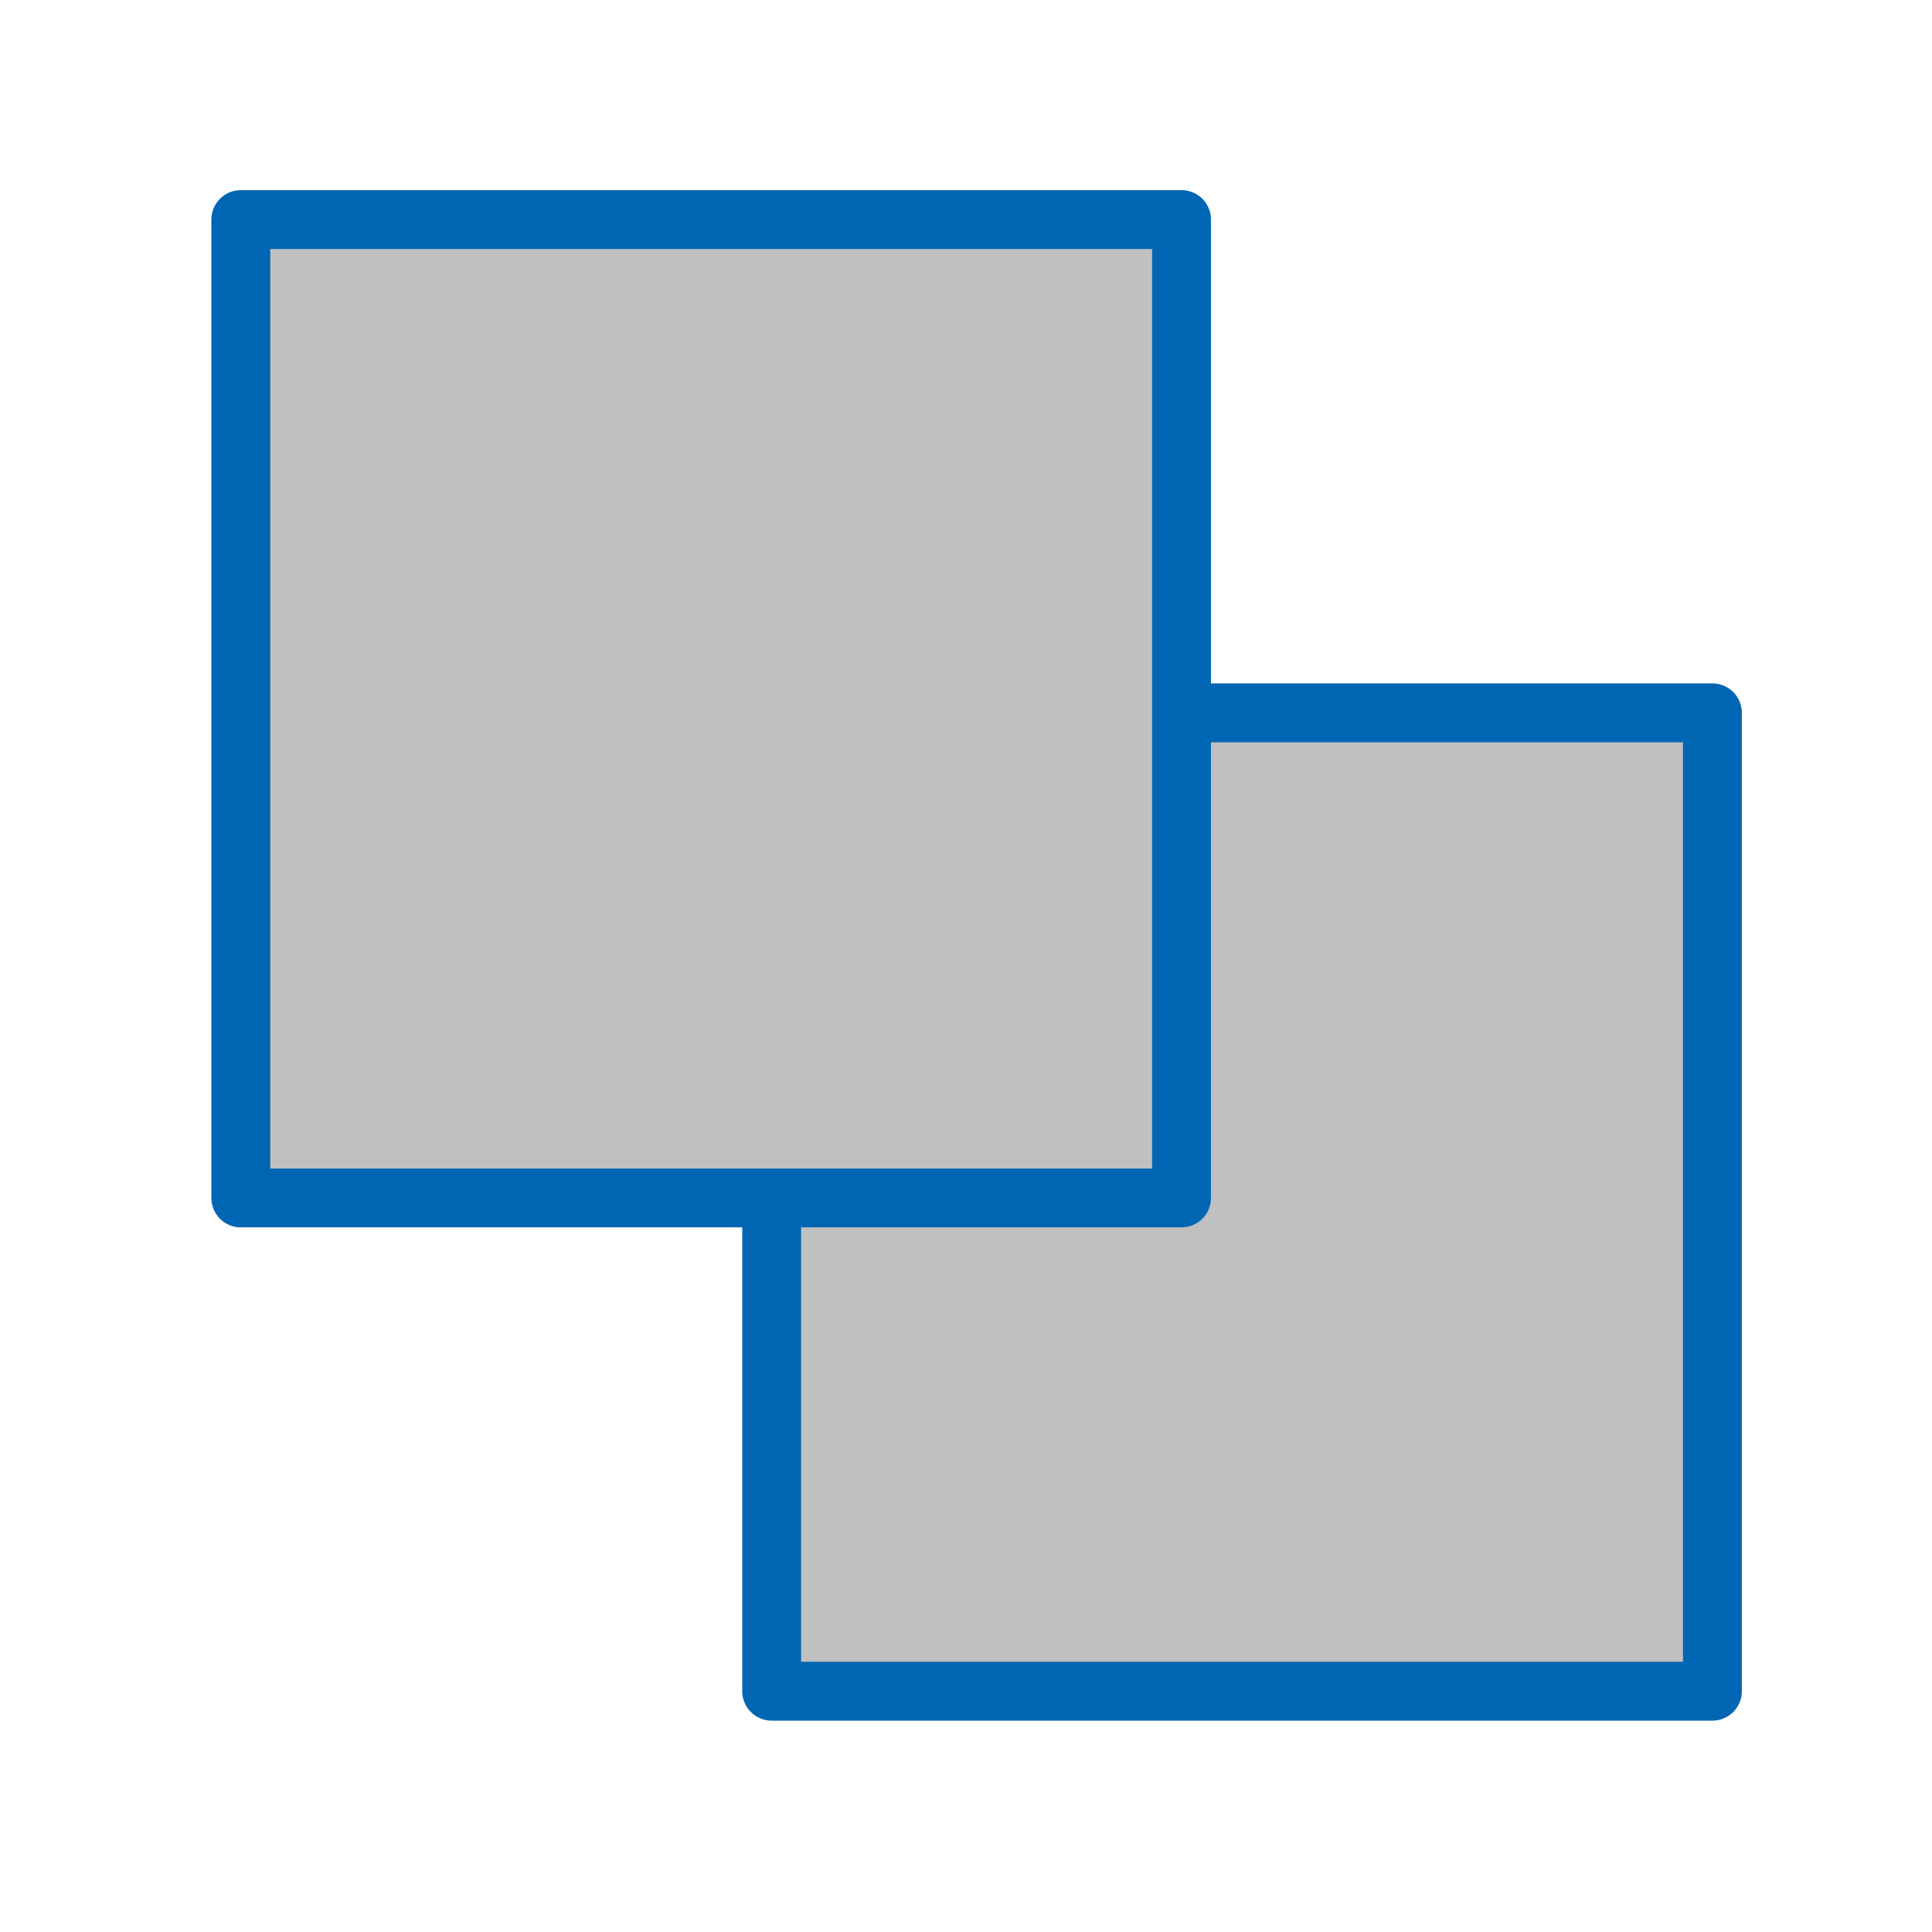
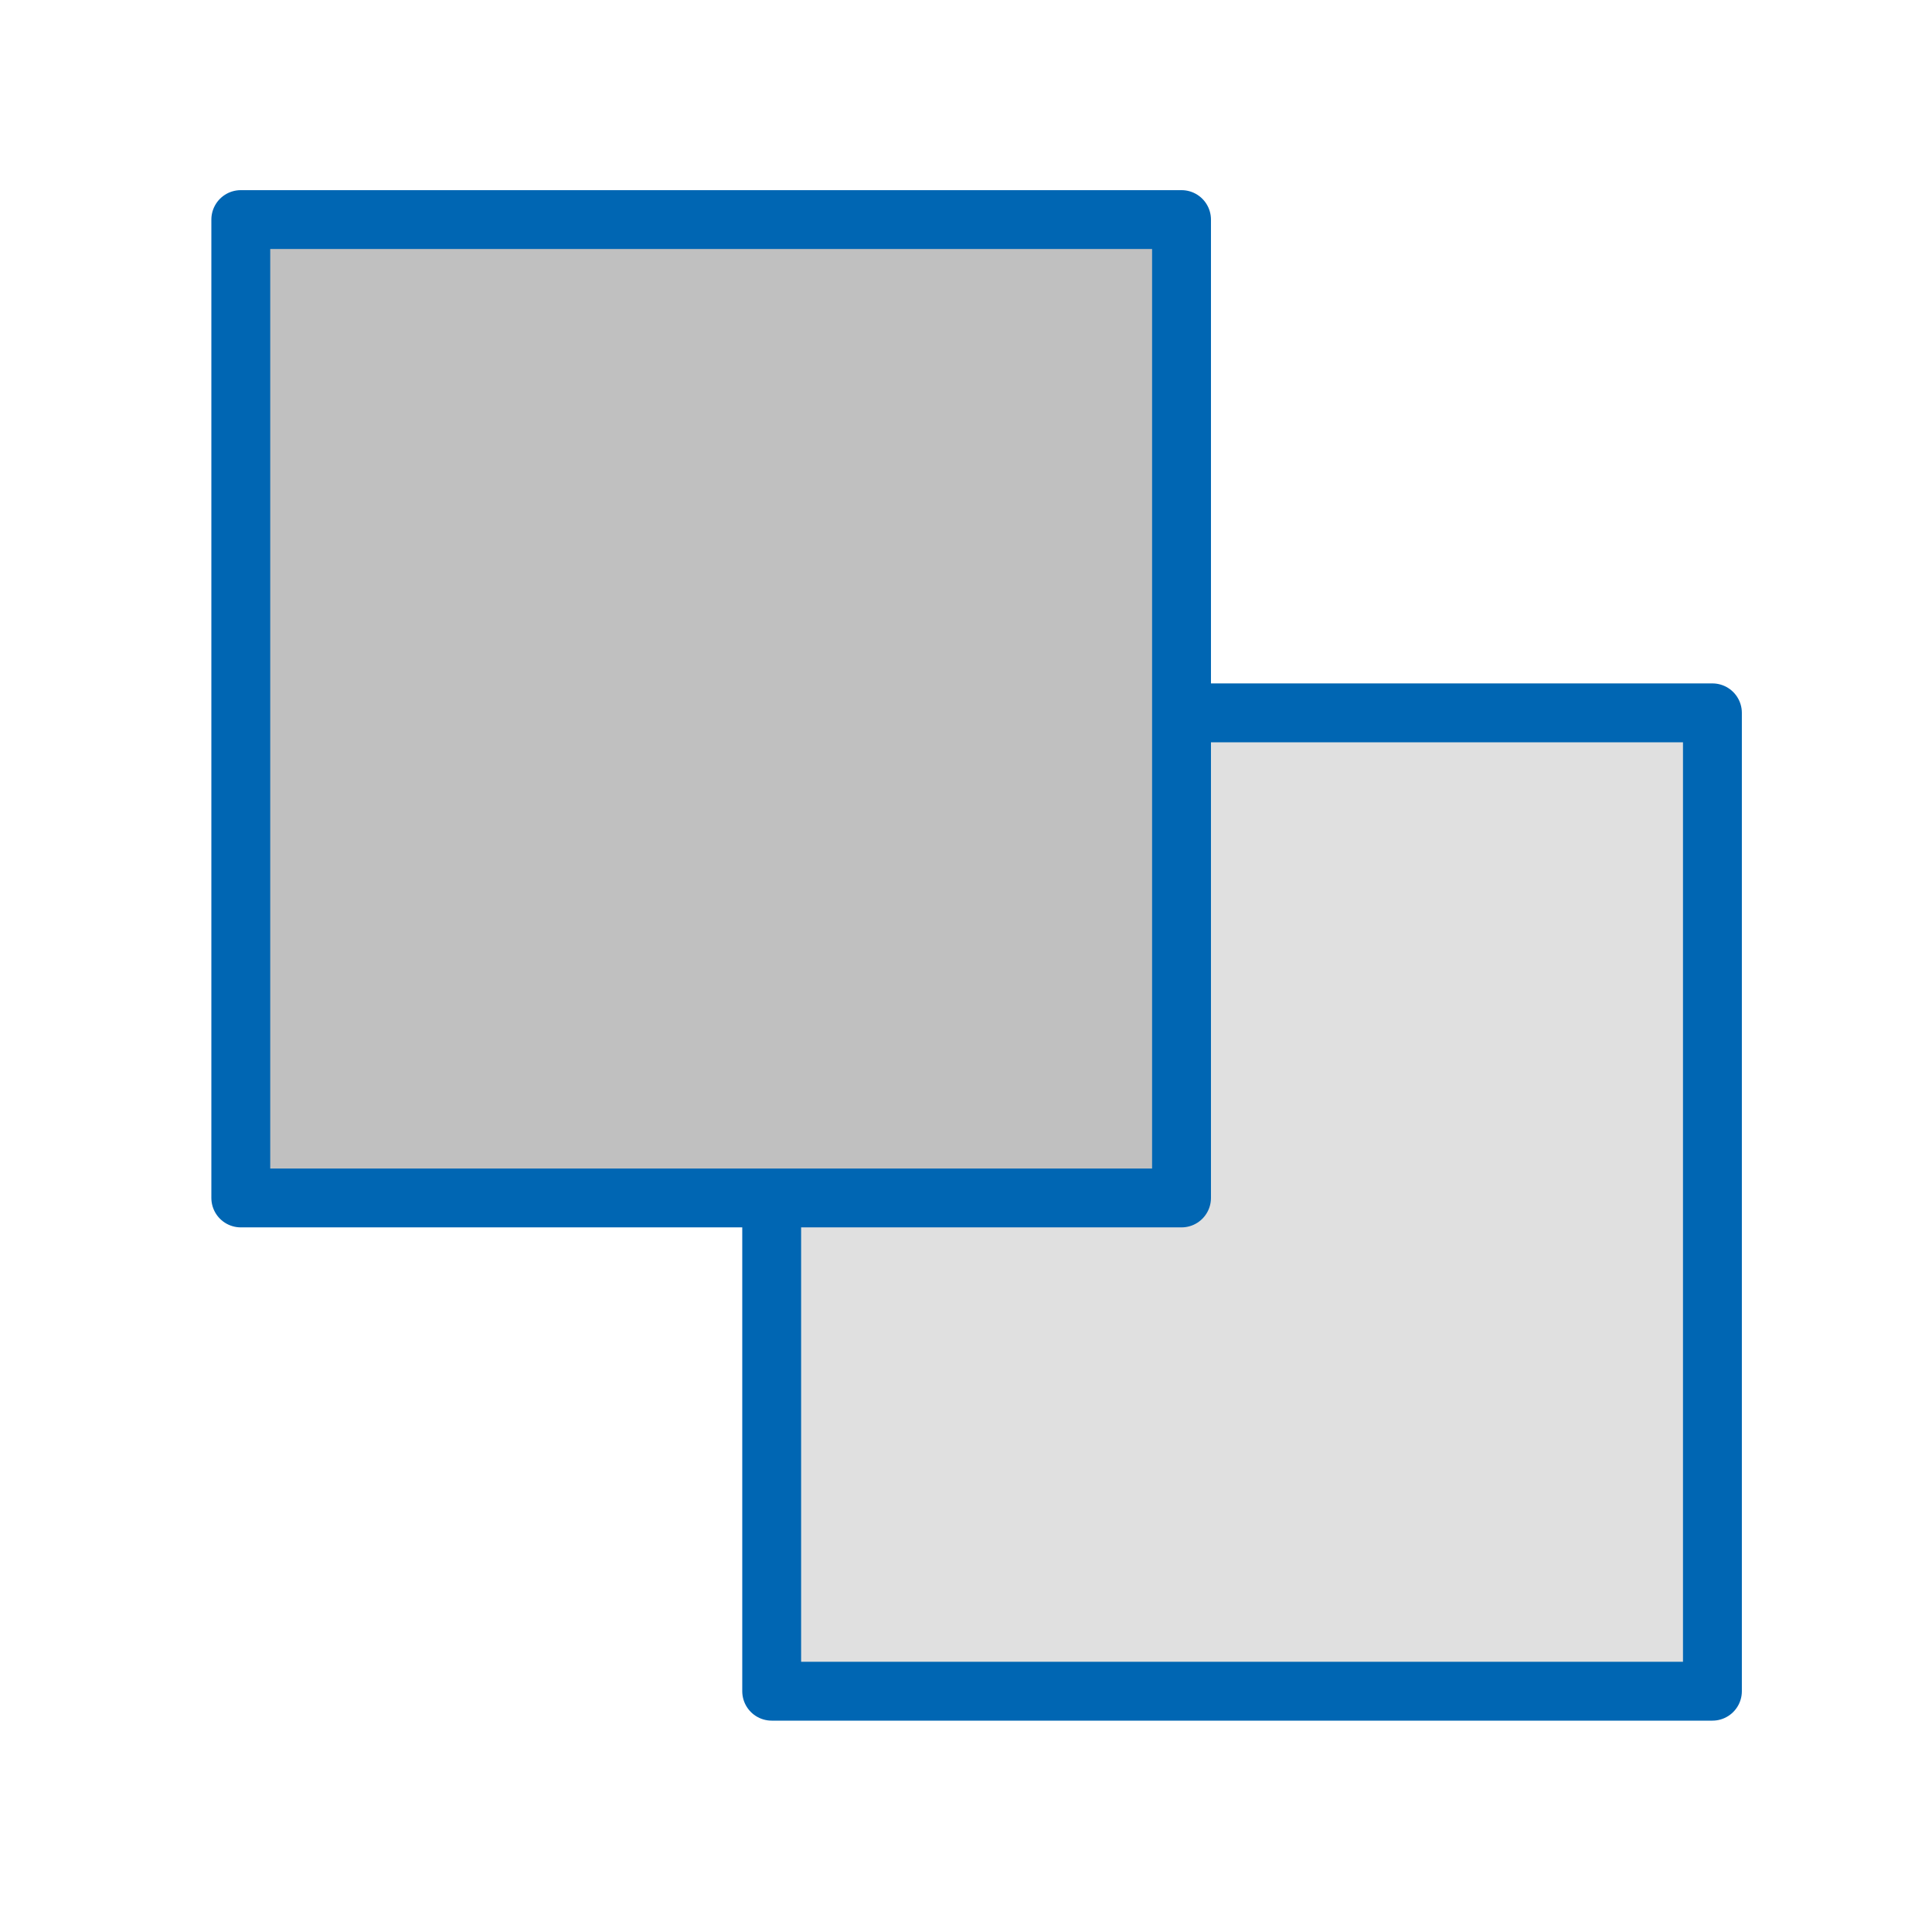
<svg xmlns="http://www.w3.org/2000/svg" version="1.2" width="112.89mm" height="112.89mm" viewBox="0 0 11289 11289" preserveAspectRatio="xMidYMid" fill-rule="evenodd" stroke-width="28.222" stroke-linejoin="round" xml:space="preserve" id="svg116">
  <defs class="ClipPathGroup" id="defs8">
    <clipPath id="presentation_clip_path" clipPathUnits="userSpaceOnUse">
      <rect x="0" y="0" width="9031" height="9031" id="rect2" />
    </clipPath>
    <mask id="mask1">
      <g id="g68-3">
        <defs id="defs64">
          <linearGradient id="gradient1" x1="4516" y1="979" x2="4516" y2="8053" gradientUnits="userSpaceOnUse">
            <stop offset="0.5" style="stop-color:rgb(5,5,5)" id="stop55" />
            <stop offset="0.5" style="stop-color:rgb(5,5,5)" id="stop57" />
            <stop offset="1" style="stop-color:rgb(5,5,5)" id="stop59" />
            <stop offset="1" style="stop-color:rgb(5,5,5)" id="stop61" />
          </linearGradient>
        </defs>
        <path style="fill:url(#gradient1)" d="M 979,979 H 8053 V 8053 H 979 Z" id="path66" />
      </g>
    </mask>
    <linearGradient id="linearGradient4664" x1="4516" y1="979" x2="4516" y2="8053" gradientUnits="userSpaceOnUse">
      <stop offset="0.5" style="stop-color:rgb(5,5,5)" id="stop4656" />
      <stop offset="0.5" style="stop-color:rgb(5,5,5)" id="stop4658" />
      <stop offset="1" style="stop-color:rgb(5,5,5)" id="stop4660" />
      <stop offset="1" style="stop-color:rgb(5,5,5)" id="stop4662" />
    </linearGradient>
    <mask id="mask4683">
      <g id="g4681">
        <defs id="defs4677">
          <linearGradient id="linearGradient4675" x1="4516" y1="979" x2="4516" y2="8053" gradientUnits="userSpaceOnUse">
            <stop offset="0.5" style="stop-color:rgb(5,5,5)" id="stop4667" />
            <stop offset="0.5" style="stop-color:rgb(5,5,5)" id="stop4669" />
            <stop offset="1" style="stop-color:rgb(5,5,5)" id="stop4671" />
            <stop offset="1" style="stop-color:rgb(5,5,5)" id="stop4673" />
          </linearGradient>
        </defs>
        <path style="fill:url(#linearGradient4664)" d="M 979,979 H 8053 V 8053 H 979 Z" id="path4679" />
      </g>
    </mask>
    <clipPath id="presentation_clip_path-3" clipPathUnits="userSpaceOnUse">
      <rect x="0" y="0" width="9031" height="9031" id="rect2-6" />
    </clipPath>
    <mask id="mask1-7">
      <g id="g68-3-5">
        <defs id="defs64-3">
          <linearGradient id="linearGradient918" x1="4516" y1="979" x2="4516" y2="8053" gradientUnits="userSpaceOnUse">
            <stop offset="0.5" style="stop-color:rgb(5,5,5)" id="stop55-5" />
            <stop offset="0.5" style="stop-color:rgb(5,5,5)" id="stop57-6" />
            <stop offset="1" style="stop-color:rgb(5,5,5)" id="stop59-2" />
            <stop offset="1" style="stop-color:rgb(5,5,5)" id="stop61-9" />
          </linearGradient>
        </defs>
        <path style="fill:url(#gradient1)" d="M 979,979 H 8053 V 8053 H 979 Z" id="path66-1" />
      </g>
    </mask>
    <mask id="mask942">
      <g id="g940">
        <defs id="defs936">
          <linearGradient id="linearGradient910" x1="4516" y1="979" x2="4516" y2="8053" gradientUnits="userSpaceOnUse">
            <stop offset="0.5" style="stop-color:rgb(5,5,5)" id="stop927" />
            <stop offset="0.5" style="stop-color:rgb(5,5,5)" id="stop929" />
            <stop offset="1" style="stop-color:rgb(5,5,5)" id="stop931" />
            <stop offset="1" style="stop-color:rgb(5,5,5)" id="stop933" />
          </linearGradient>
        </defs>
        <path style="fill:url(#linearGradient4664)" d="M 979,979 H 8053 V 8053 H 979 Z" id="path938" />
      </g>
    </mask>
    <clipPath id="presentation_clip_path-2" clipPathUnits="userSpaceOnUse">
      <rect x="0" y="0" width="9031" height="9031" id="rect2-7" />
    </clipPath>
    <mask id="mask1-0">
      <g id="g68-3-9">
        <defs id="defs64-36">
          <linearGradient id="linearGradient1053" x1="4516" y1="979" x2="4516" y2="8053" gradientUnits="userSpaceOnUse">
            <stop offset="0.5" style="stop-color:rgb(5,5,5)" id="stop55-0" />
            <stop offset="0.5" style="stop-color:rgb(5,5,5)" id="stop57-62" />
            <stop offset="1" style="stop-color:rgb(5,5,5)" id="stop59-6" />
            <stop offset="1" style="stop-color:rgb(5,5,5)" id="stop61-1" />
          </linearGradient>
        </defs>
        <path style="fill:url(#gradient1)" d="M 979,979 H 8053 V 8053 H 979 Z" id="path66-8" />
      </g>
    </mask>
    <mask id="mask942-7">
      <g id="g940-9">
        <defs id="defs936-2">
          <linearGradient id="linearGradient1045" x1="4516" y1="979" x2="4516" y2="8053" gradientUnits="userSpaceOnUse">
            <stop offset="0.5" style="stop-color:rgb(5,5,5)" id="stop927-0" />
            <stop offset="0.5" style="stop-color:rgb(5,5,5)" id="stop929-2" />
            <stop offset="1" style="stop-color:rgb(5,5,5)" id="stop931-3" />
            <stop offset="1" style="stop-color:rgb(5,5,5)" id="stop933-7" />
          </linearGradient>
        </defs>
        <path style="fill:url(#linearGradient4664)" d="M 979,979 H 8053 V 8053 H 979 Z" id="path938-5" />
      </g>
    </mask>
  </defs>
  <defs class="TextShapeIndex" id="defs12" />
  <defs class="EmbeddedBulletChars" id="defs44" />
  <defs class="TextEmbeddedBitmaps" id="defs46" />
  <g id="g51">
    <g id="id2" class="Master_Slide">
      <g id="bg-id2" class="Background" />
      <g id="bo-id2" class="BackgroundObjects" />
    </g>
  </g>
  <g class="SlideGroup" id="g114">
    <g id="container-id1">
      <g class="Page" id="g108">
-         <rect style="fill:#c0c0c0;fill-opacity:1;stroke:#0066b3;stroke-width:343.958;stroke-miterlimit:4;stroke-dasharray:none;stroke-opacity:1" id="rect836" width="5496.857" height="5716.73" x="4509.099" y="4165.274" ry="0" />
+         <rect style="fill:#c0c0c0;fill-opacity:0.49;stroke:#0066b3;stroke-width:343.958;stroke-miterlimit:4;stroke-dasharray:none;stroke-opacity:1" id="rect836" width="5496.857" height="5716.73" x="4509.099" y="4165.274" ry="0" />
        <rect style="fill:#c0c0c0;fill-opacity:1;stroke:#0066b3;stroke-width:343.958;stroke-miterlimit:4;stroke-dasharray:none;stroke-opacity:1" id="rect836-3" width="5496.857" height="5716.73" x="1406.997" y="1283.044" ry="0" />
      </g>
    </g>
  </g>
</svg>
